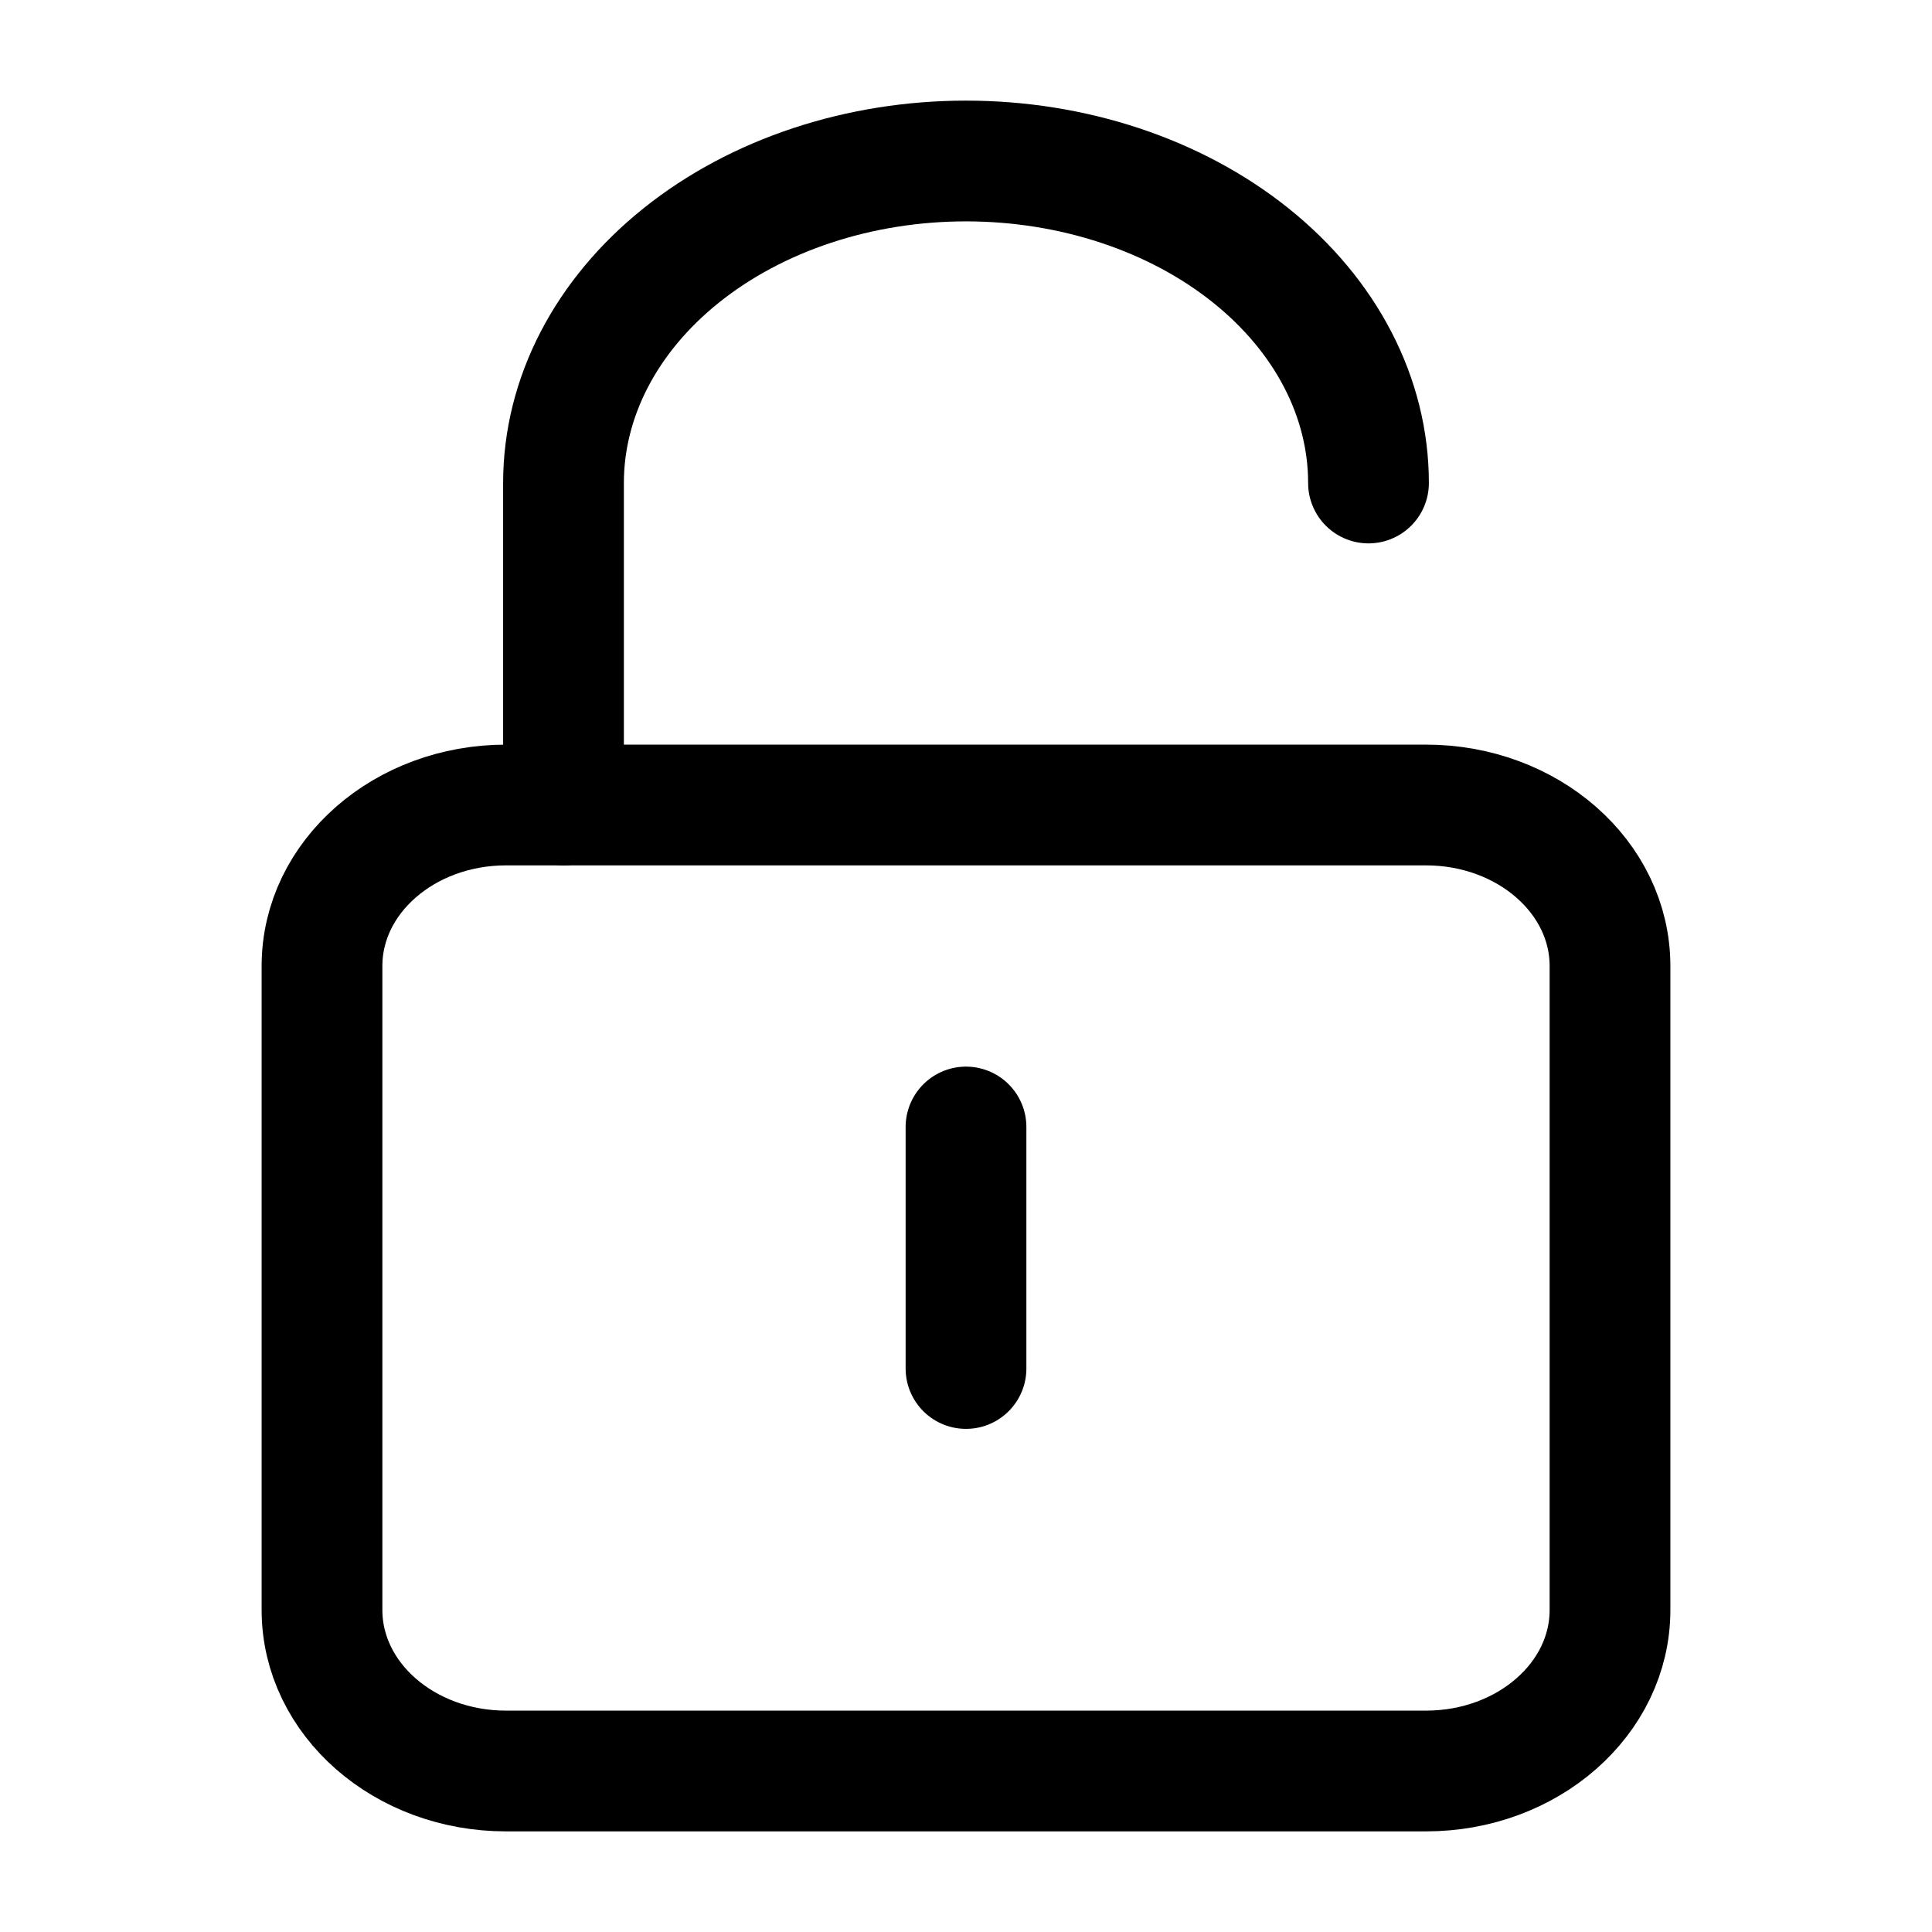
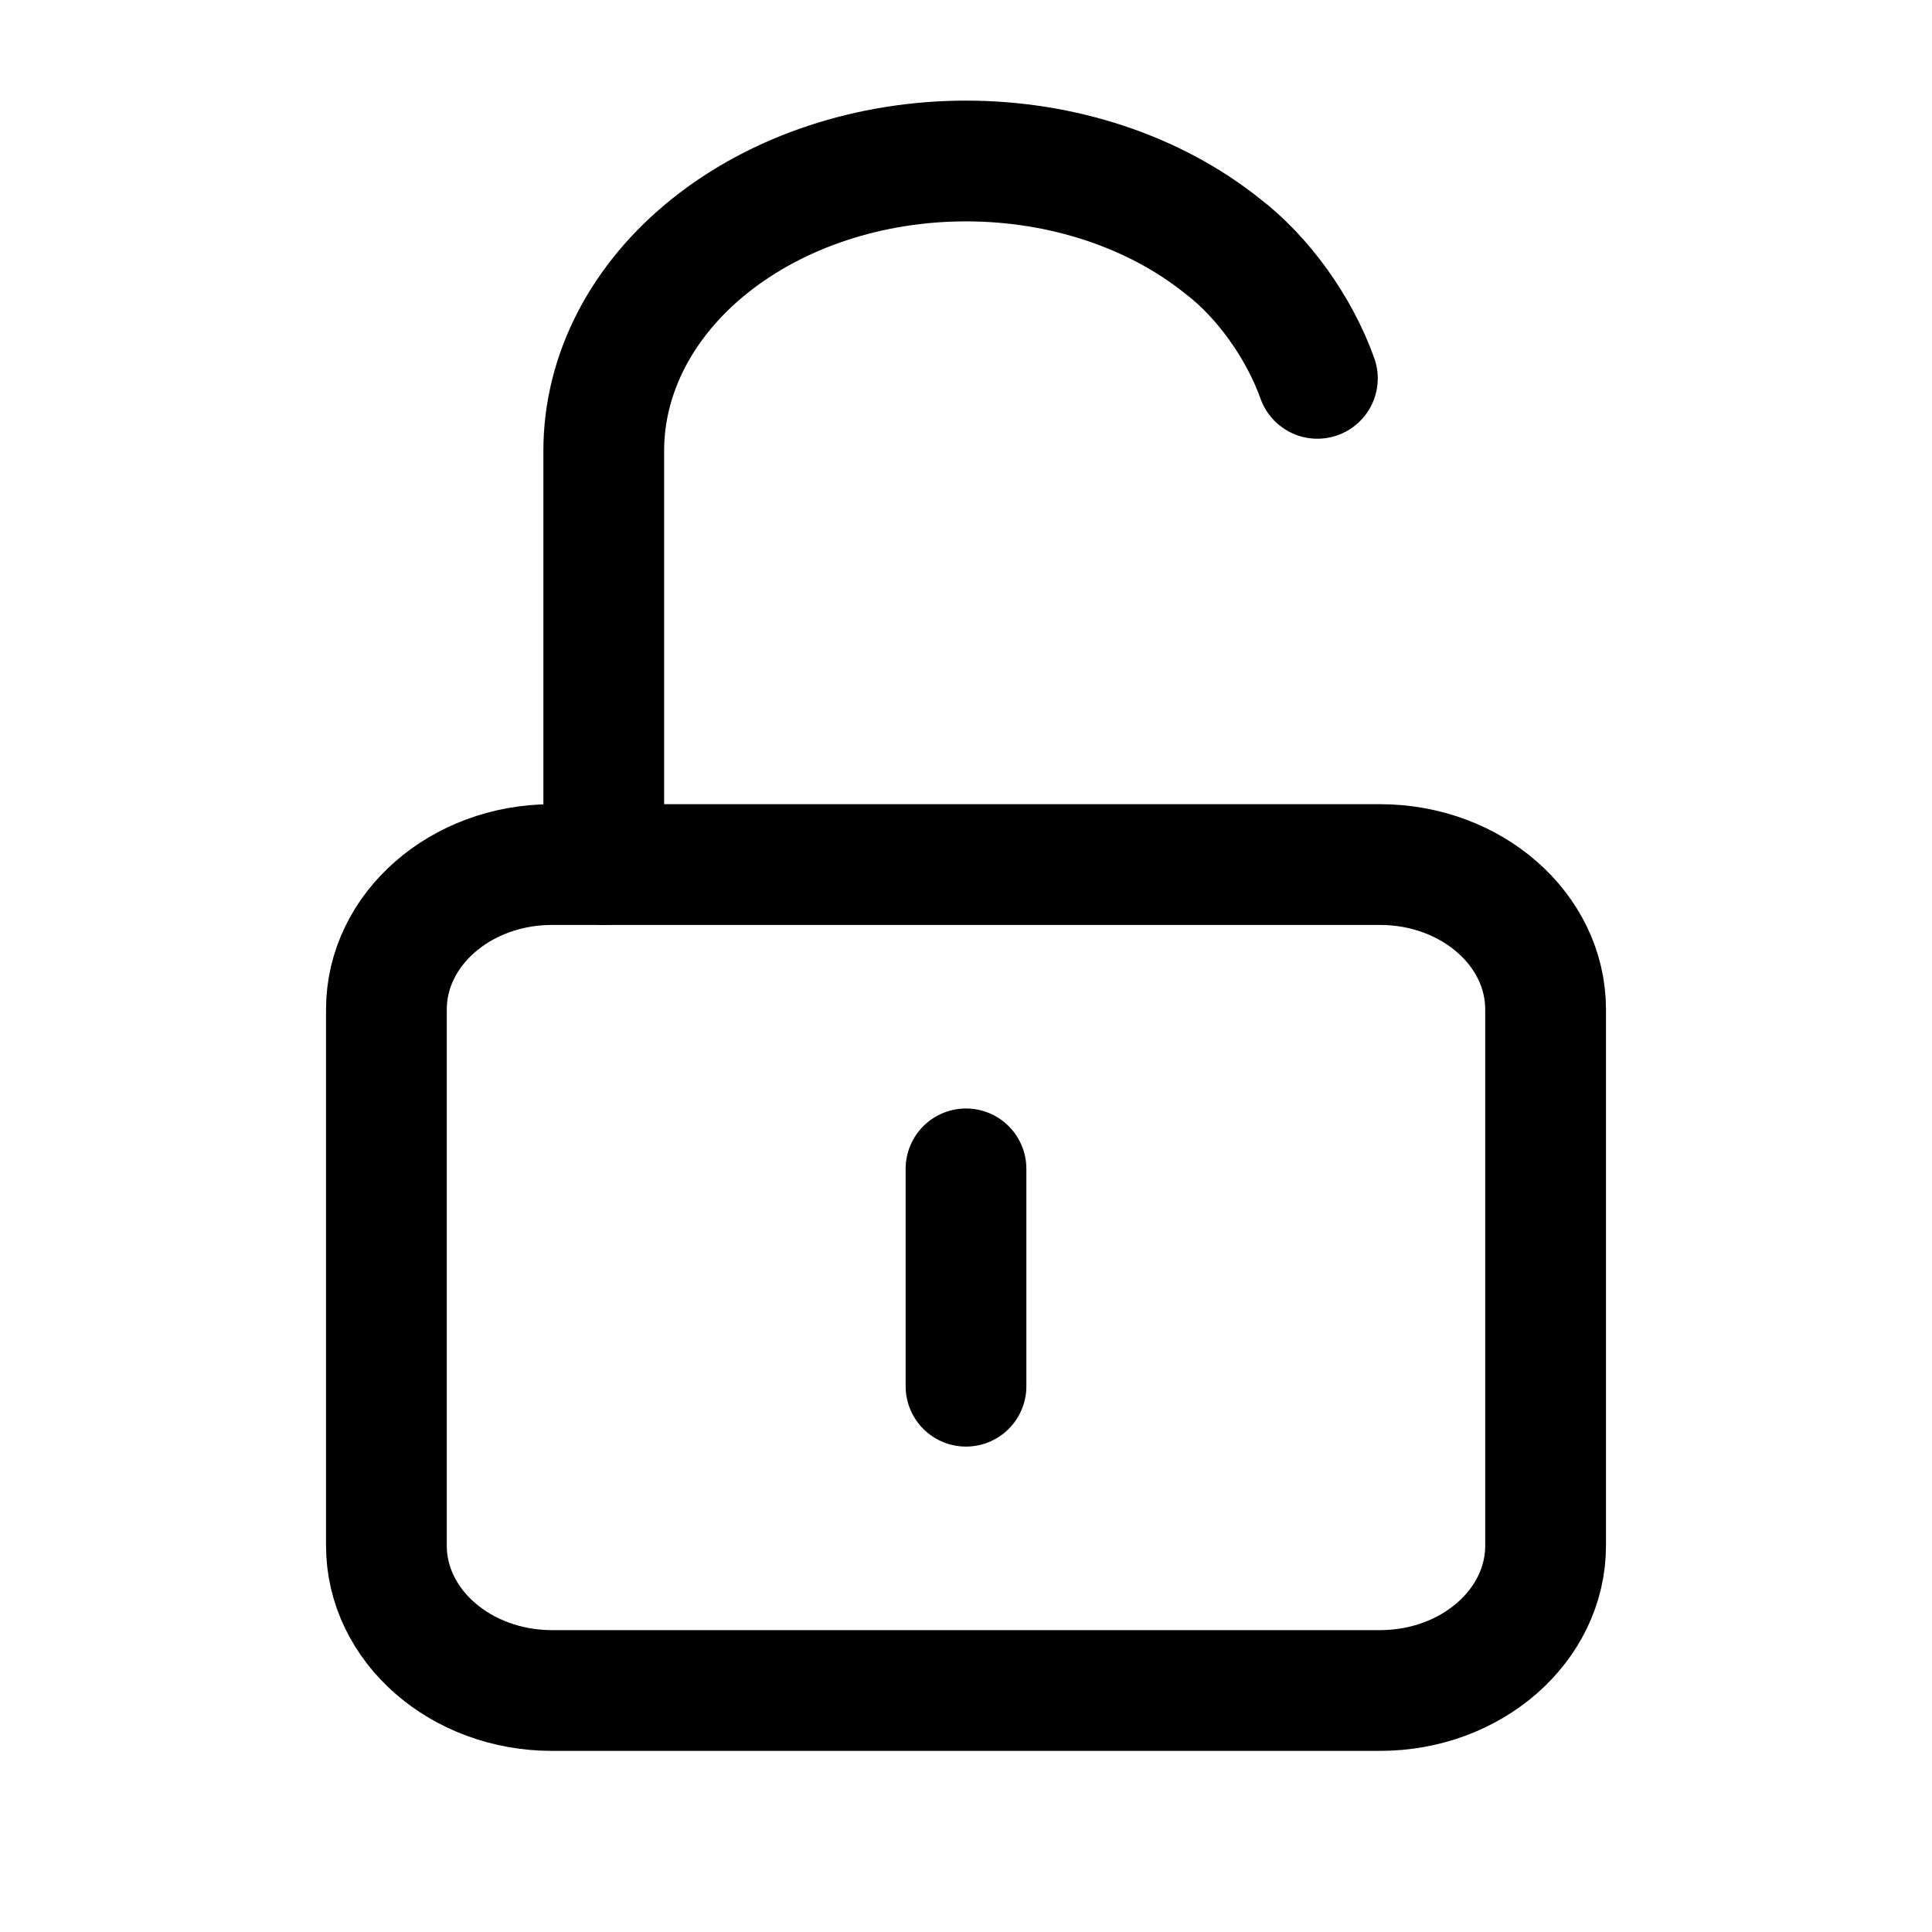
<svg xmlns="http://www.w3.org/2000/svg" width="24" height="24" viewBox="0 0 24 24" fill="none">
-   <path d="M17.714 10H6.286C5.023 10 4 10.895 4 12V20C4 21.105 5.023 22 6.286 22H17.714C18.977 22 20 21.105 20 20V12C20 10.895 18.977 10 17.714 10Z" stroke="currentColor" stroke-width="1.5" />
-   <path d="M7 10V6C7 4.939 7.527 3.922 8.464 3.172C9.402 2.421 10.674 2 12 2C13.326 2 14.598 2.421 15.536 3.172C16.473 3.922 17 4.939 17 6" stroke="currentColor" stroke-width="1.5" stroke-linecap="round" />
-   <path d="M12 14V17" stroke="currentColor" stroke-width="1.5" stroke-linecap="round" />
+   <path d="M17.143 10.74H6.857C5.721 10.74 4.8 11.546 4.8 12.54V19.2C4.8 20.194 5.721 21 6.857 21H17.143C18.279 21 19.2 20.194 19.2 19.2V12.54C19.2 11.546 18.279 10.74 17.143 10.74Z" stroke="currentColor" stroke-width="1.5" />
+   <path d="M7.5 10.74V5.6C7.5 4.645 7.974 3.729 8.818 3.054C9.662 2.379 10.806 2 12 2C13.194 2 14.338 2.379 15.182 3.054C15.69 3.44 16.14 4.07 16.365 4.7" stroke="currentColor" stroke-width="1.5" stroke-linecap="round" />
+   <path d="M12 14.52V17.22" stroke="currentColor" stroke-width="1.5" stroke-linecap="round" />
</svg>
